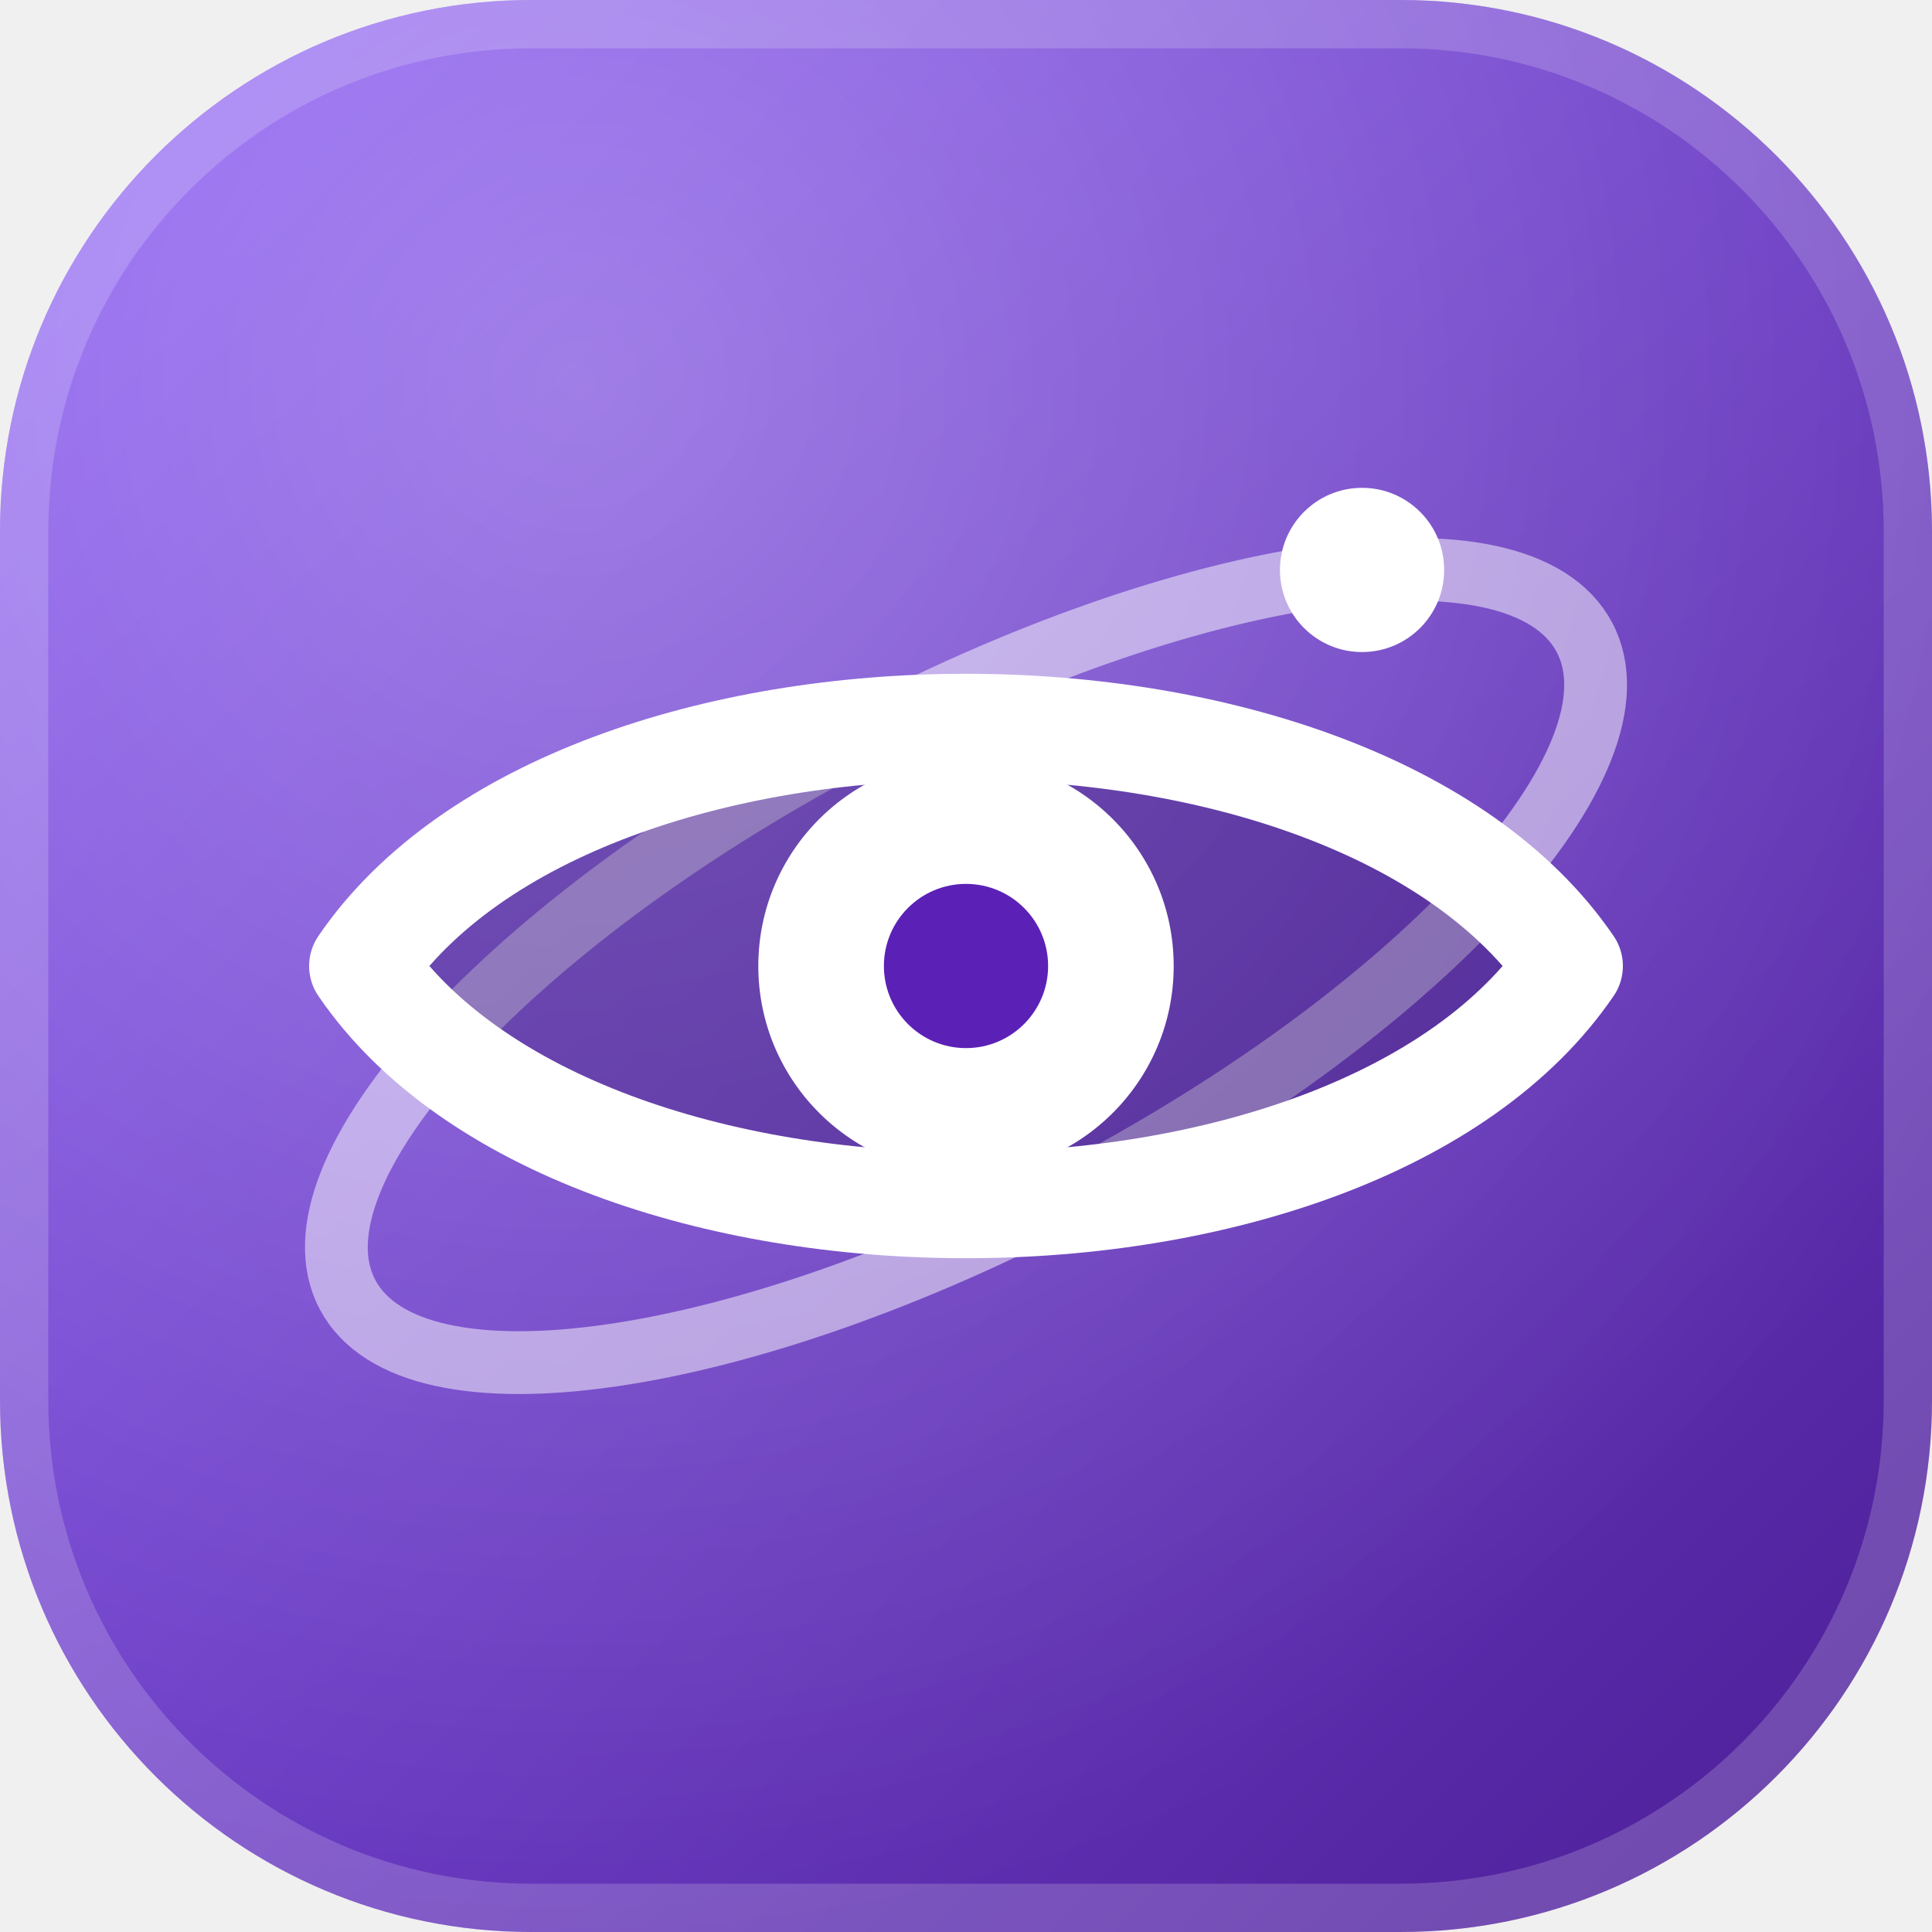
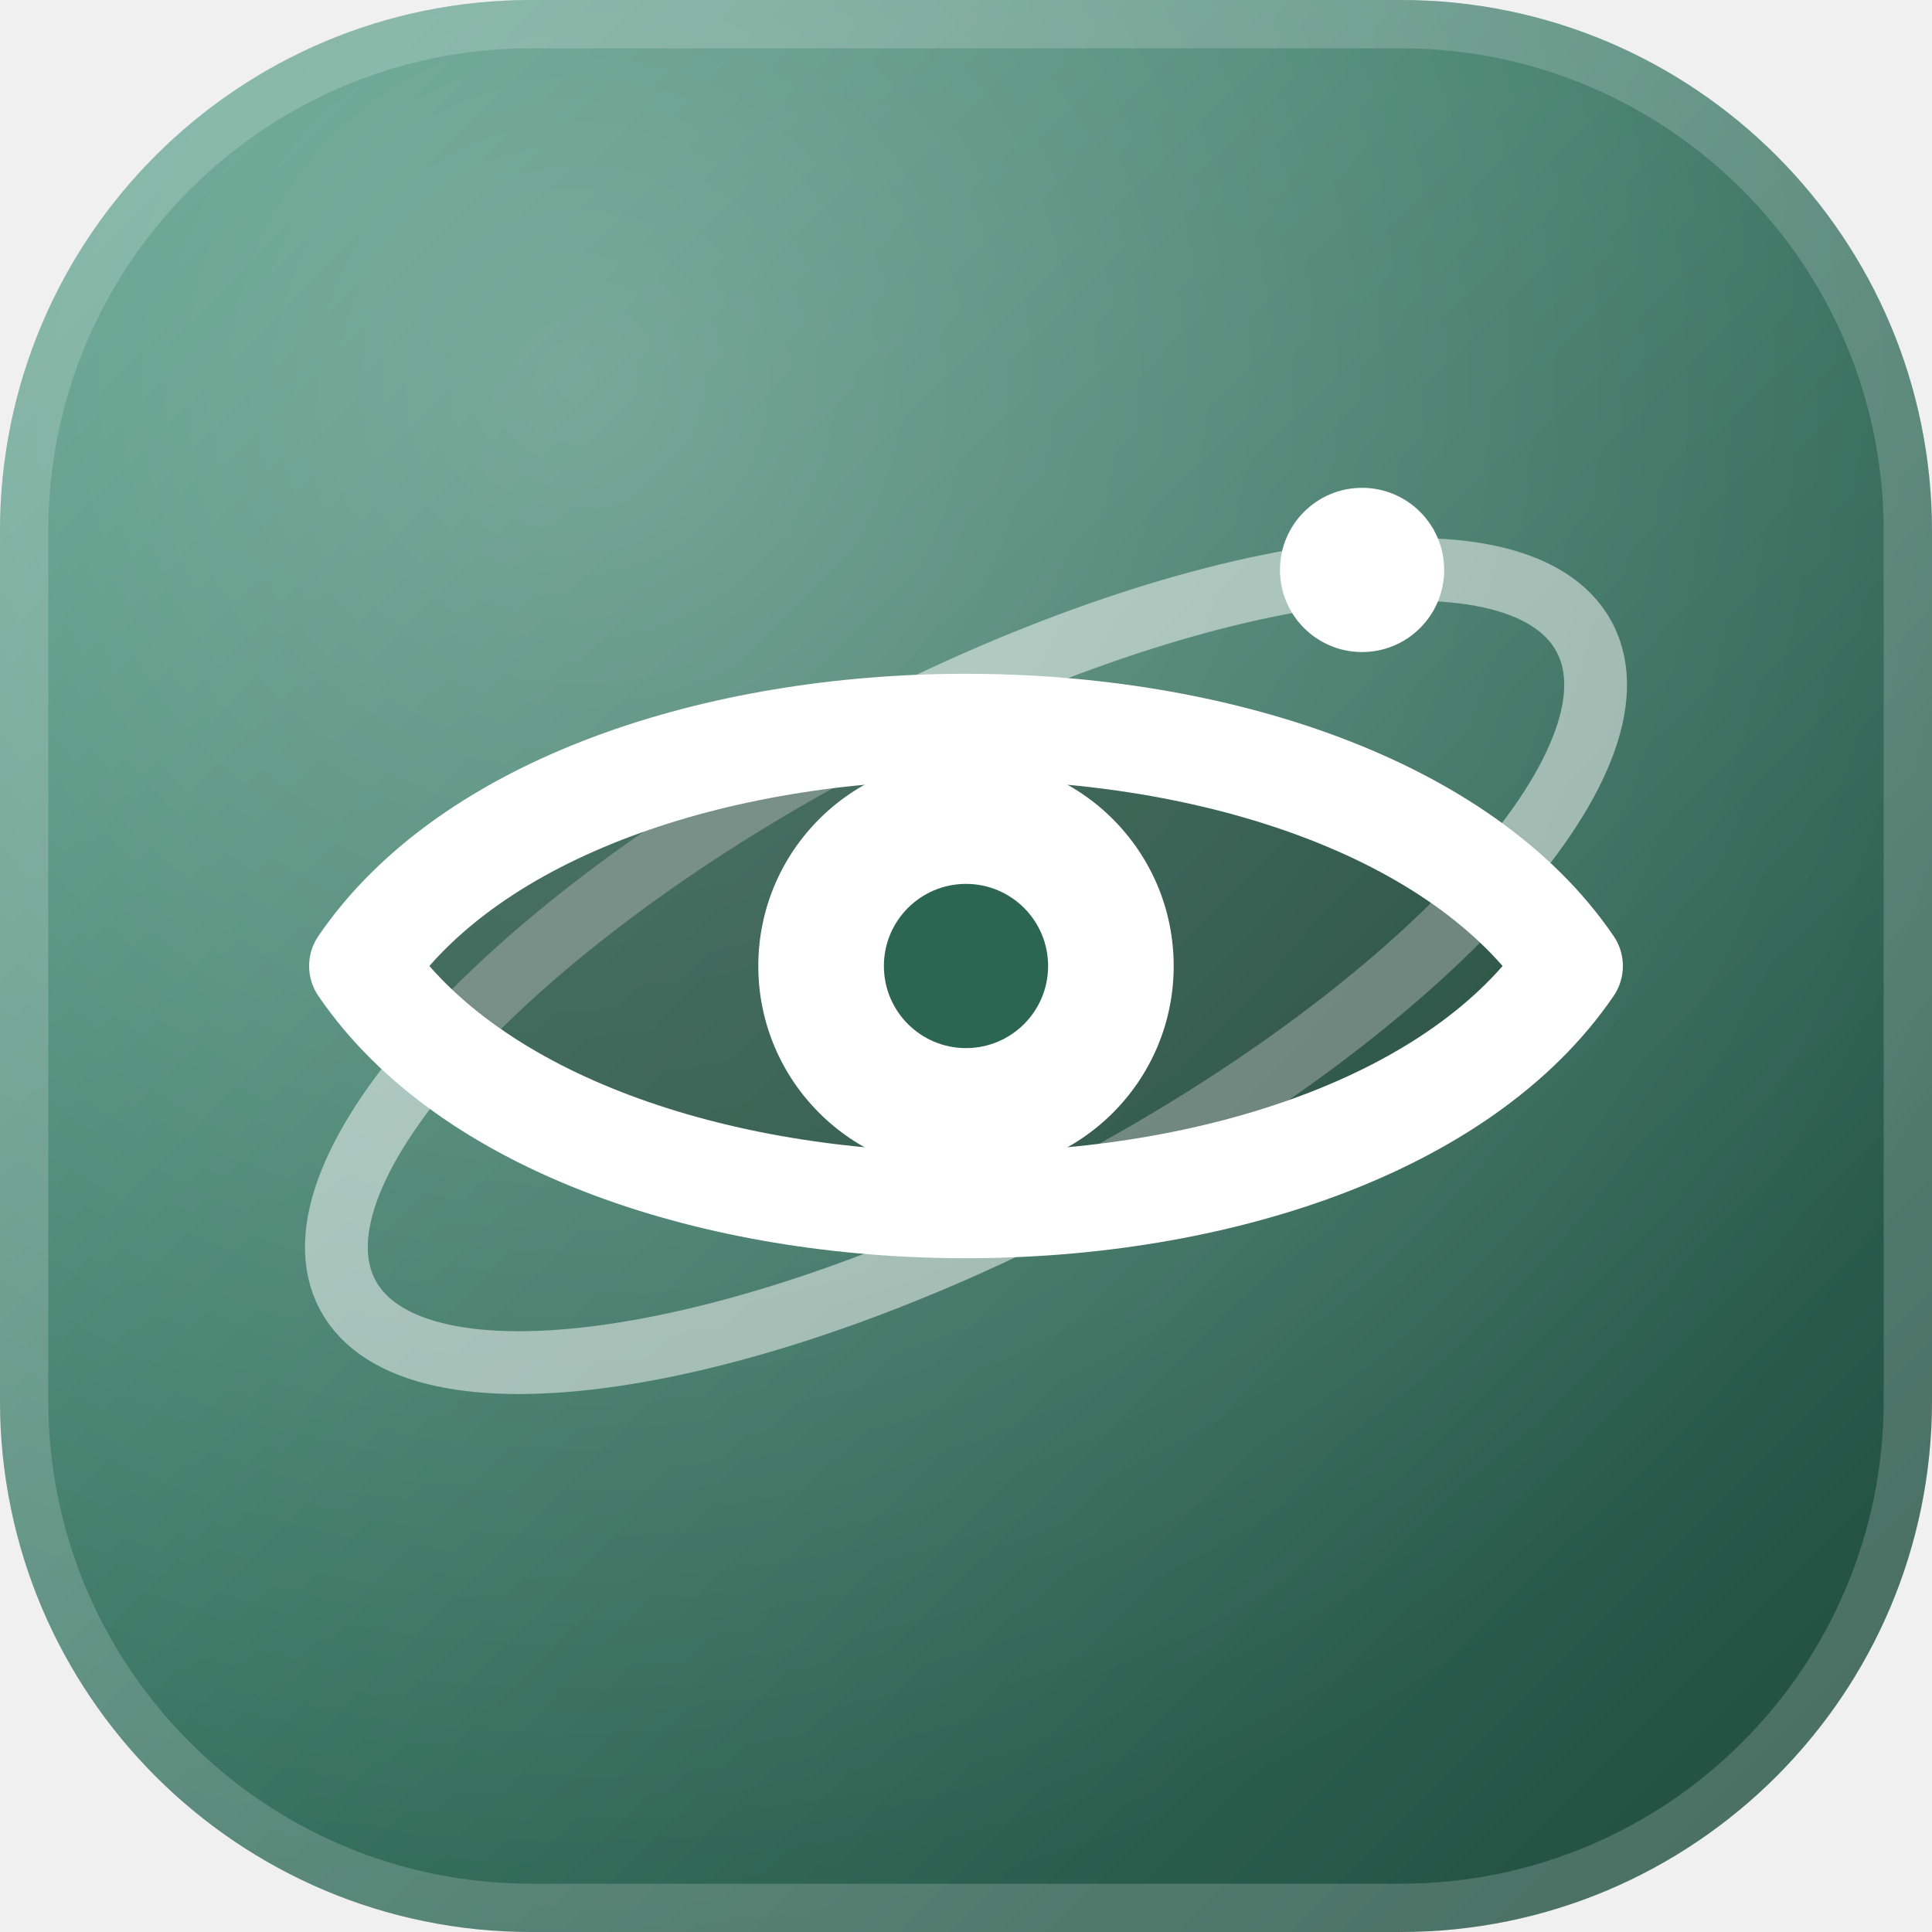
<svg xmlns="http://www.w3.org/2000/svg" viewBox="0 0 40 40">
  <defs>
    <linearGradient id="tile" x1="0" y1="0" x2="1" y2="1">
-       <stop offset="0" stop-color="#8b5cf6" />
-       <stop offset="1" stop-color="#4c1d95" />
+       <stop offset="0" stop-color="#4f9a82" />
+       <stop offset="1" stop-color="#1f4a3c" />
    </linearGradient>
    <radialGradient id="shine" cx="0.3" cy="0.2" r="0.8">
      <stop offset="0" stop-color="#fff" stop-opacity="0.28" />
      <stop offset="1" stop-color="#fff" stop-opacity="0" />
    </radialGradient>
  </defs>
  <rect width="40" height="40" rx="11" fill="url(#tile)" />
  <rect width="40" height="40" rx="11" fill="url(#shine)" />
  <rect x="0.5" y="0.5" width="39" height="39" rx="10.5" fill="none" stroke="#fff" stroke-opacity="0.18" />
  <ellipse cx="20" cy="20" rx="14.5" ry="5.2" transform="rotate(-28 20 20)" fill="none" stroke="#fff" stroke-opacity="0.5" stroke-width="1.3" />
-   <path d="M7.5 20C12 13.4 28 13.4 32.5 20C28 26.6 12 26.6 7.5 20Z" fill="#2e1065" fill-opacity="0.35" stroke="#fff" stroke-width="2.2" stroke-linejoin="round" />
+   <path d="M7.5 20C12 13.4 28 13.4 32.5 20C28 26.6 12 26.6 7.5 20Z" fill="#12261f" fill-opacity="0.35" stroke="#fff" stroke-width="2.2" stroke-linejoin="round" />
  <circle cx="20" cy="20" r="4.3" fill="#fff" />
-   <circle cx="20" cy="20" r="1.7" fill="#5b21b6" />
+   <circle cx="20" cy="20" r="1.7" fill="#2c6652" />
  <circle cx="28.2" cy="11.8" r="1.7" fill="#fff" />
</svg>
